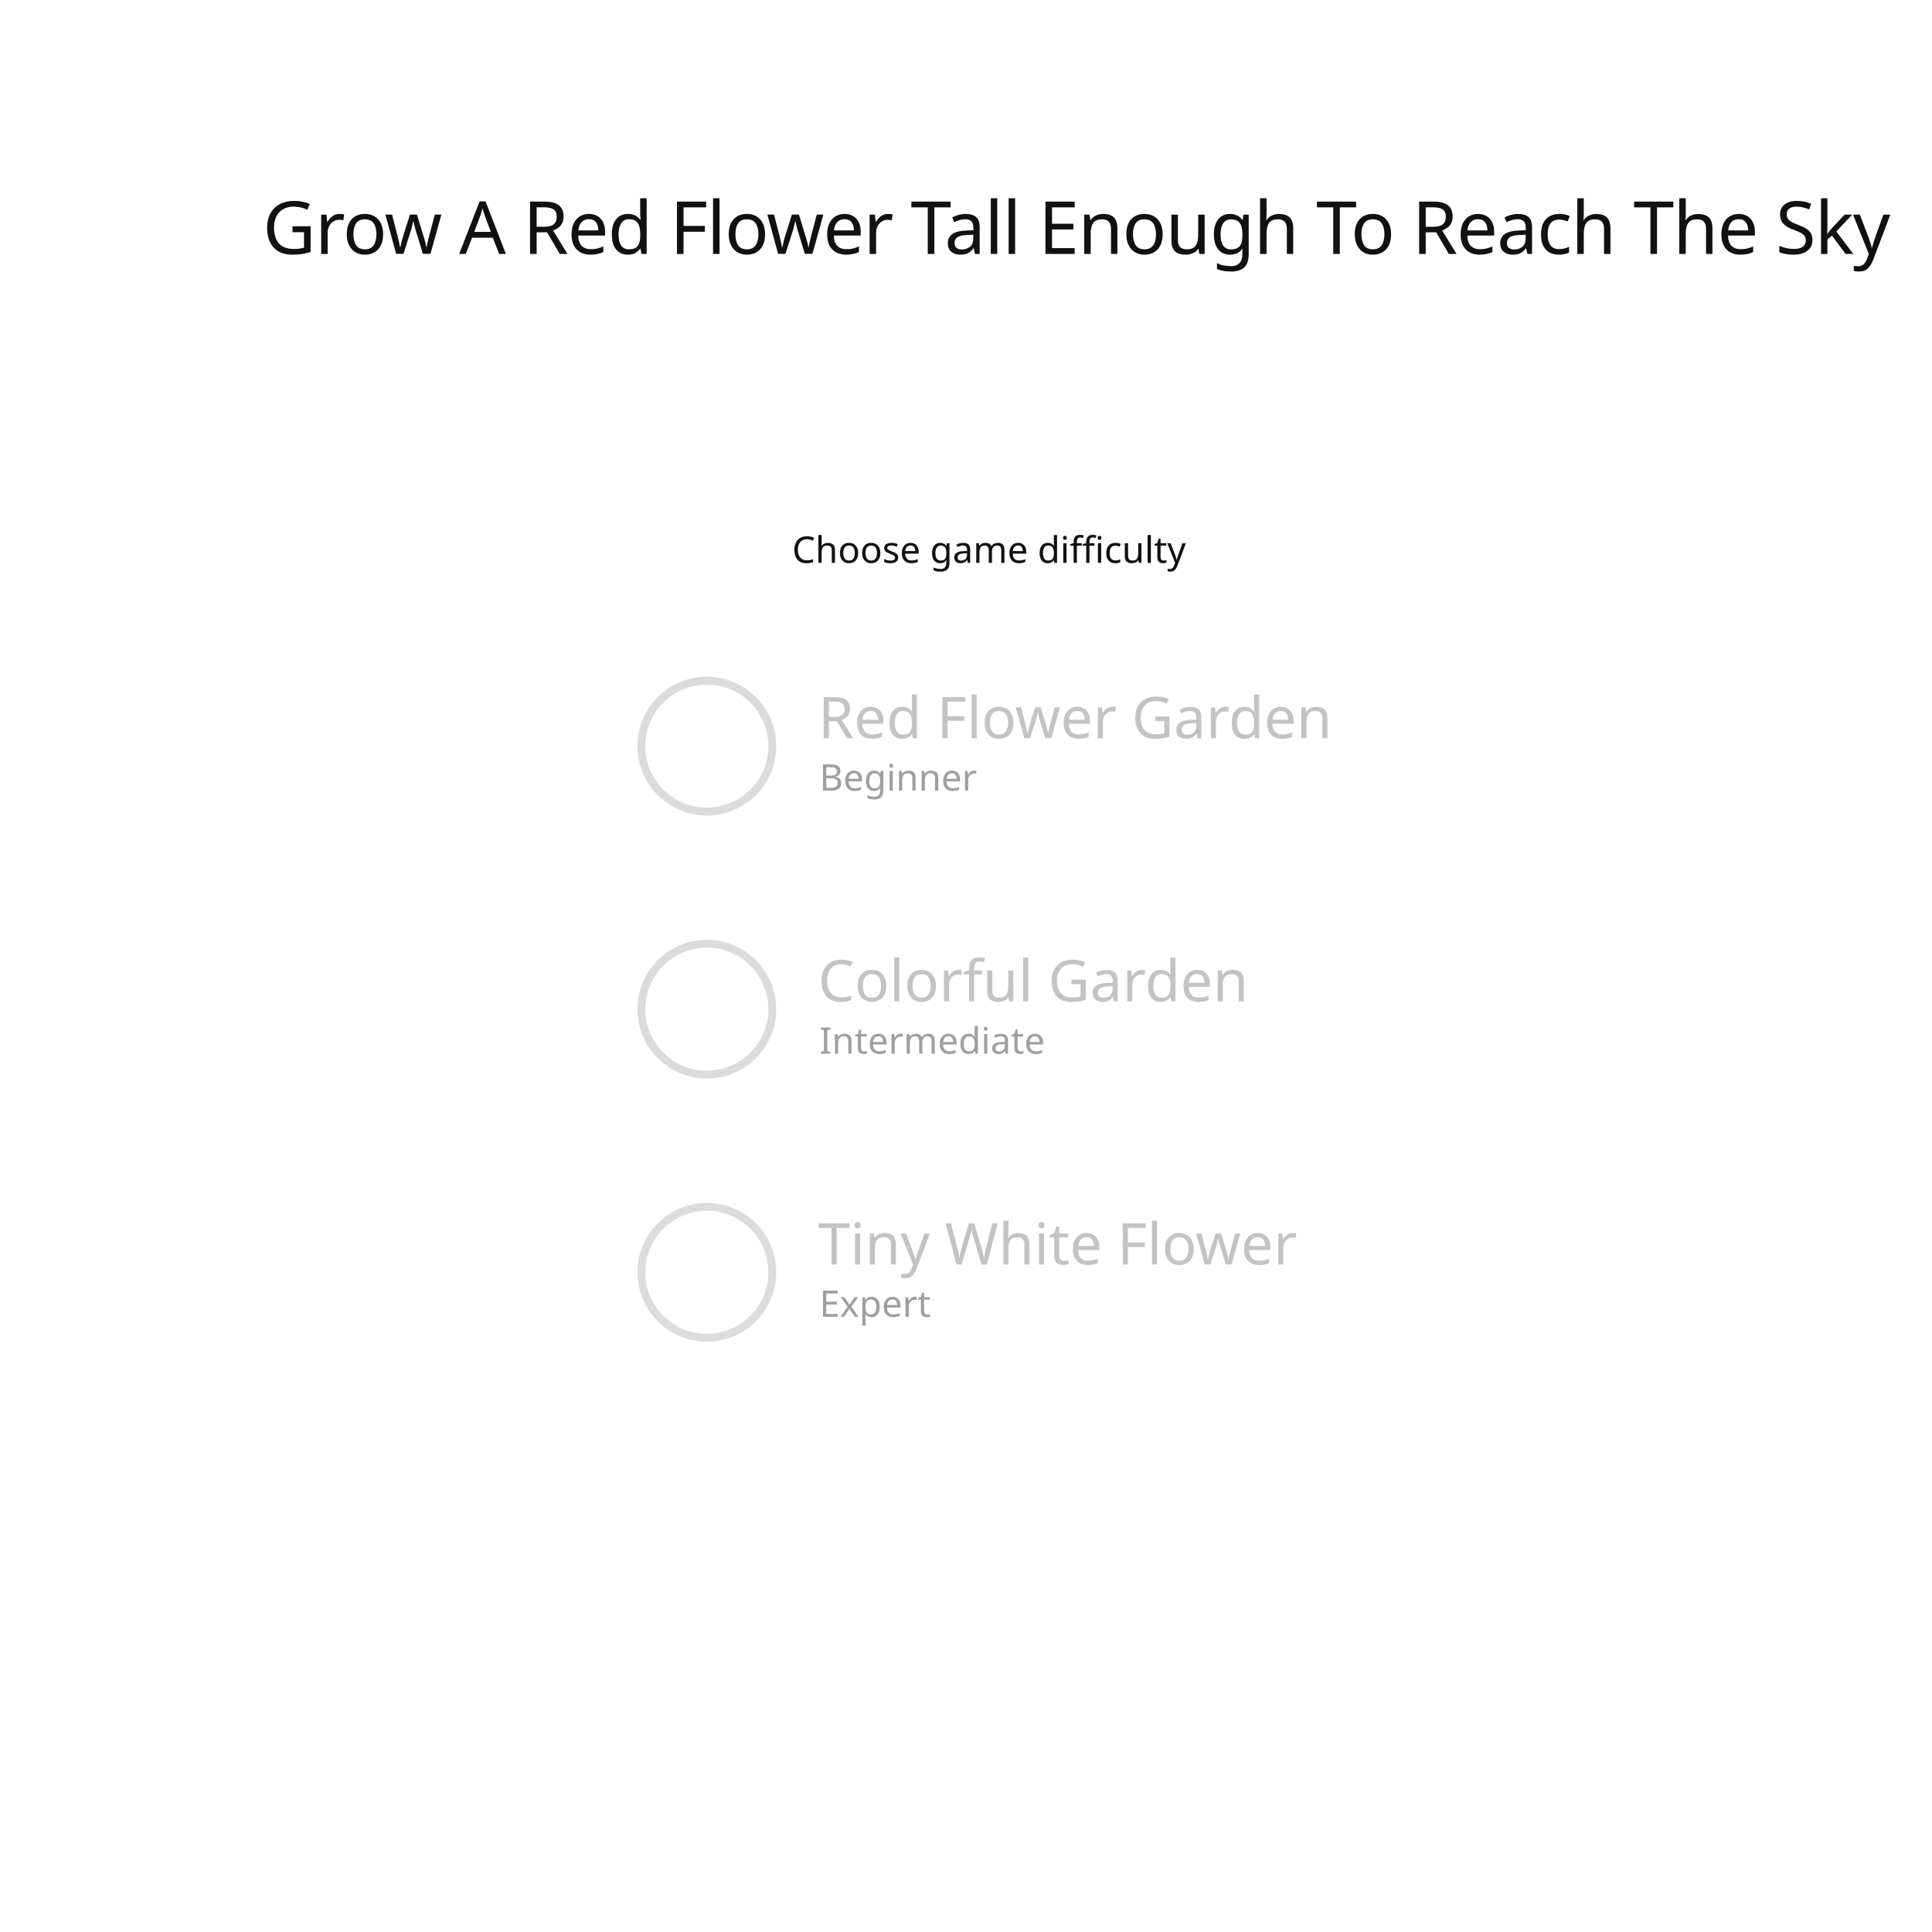
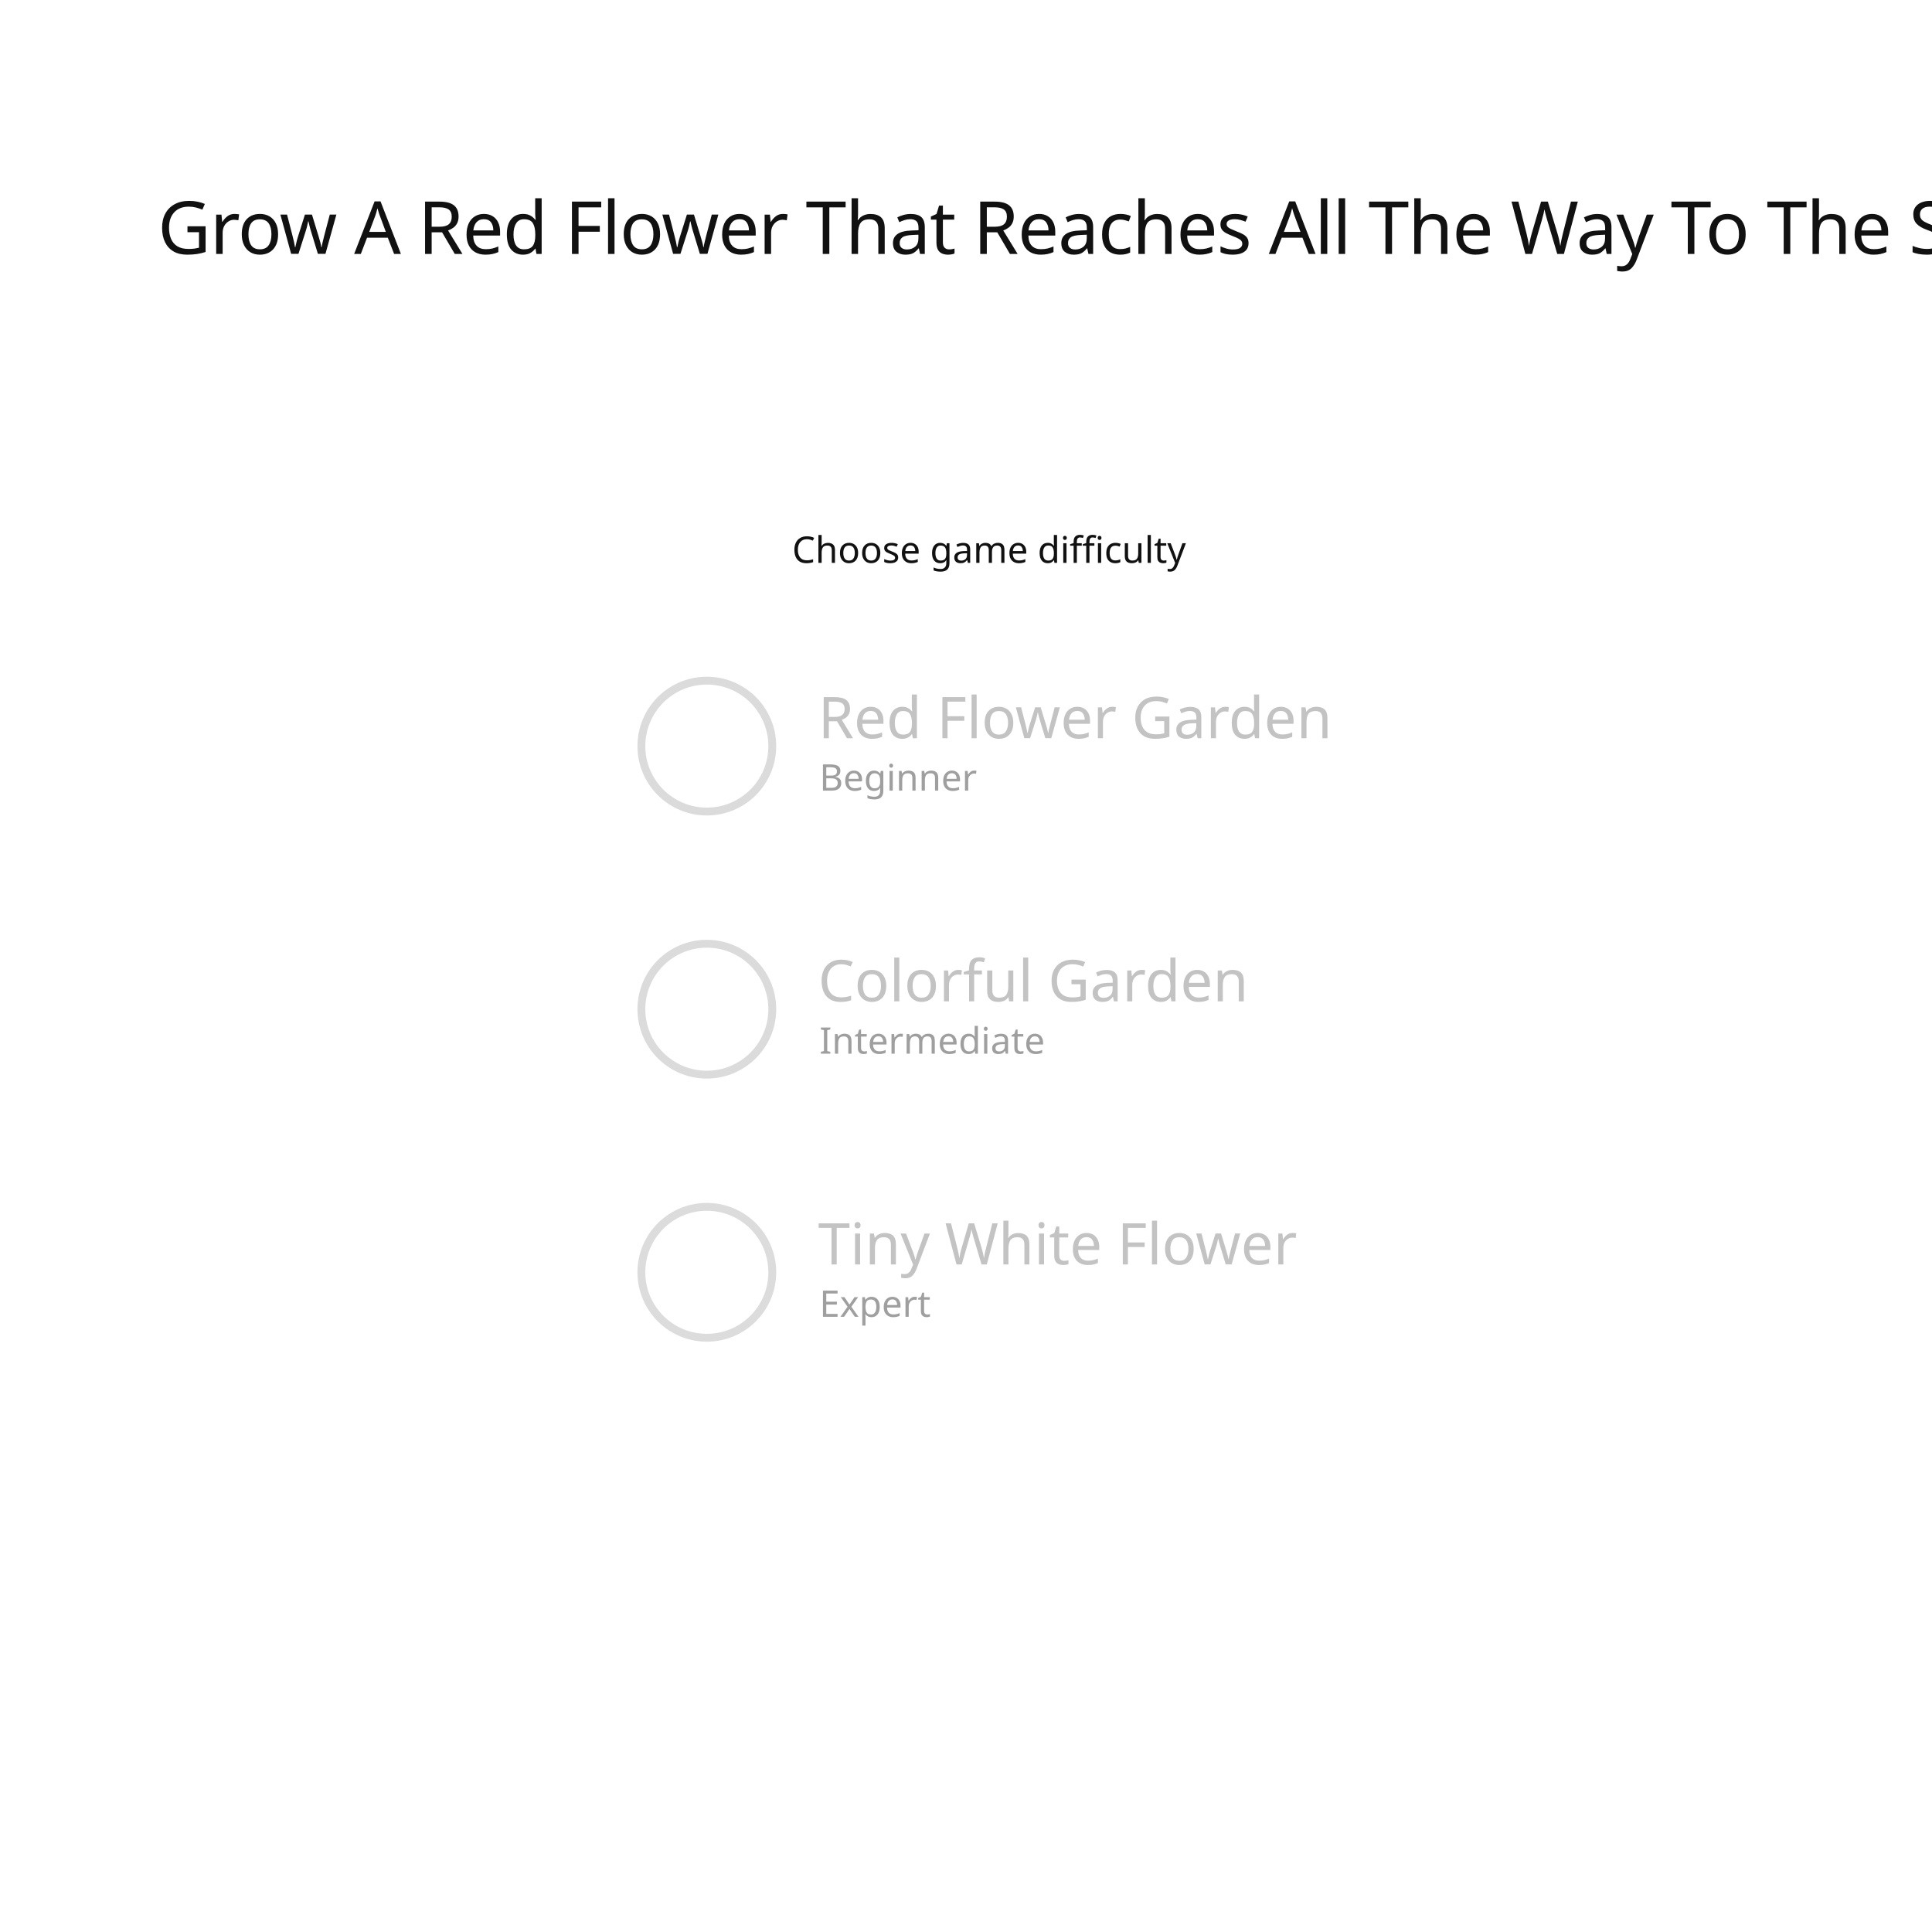
<svg xmlns="http://www.w3.org/2000/svg" width="738px" height="738px" viewBox="0 0 738 738" version="1.1">
  <g id="[Screens]" stroke="none" stroke-width="1" fill="none" fill-rule="evenodd">
    <g id="game-mode-settings" transform="translate(-358, -160)">
      <g id="screen" transform="translate(358, 160)">
        <rect id="bg" fill="#FFFFFF" fill-rule="nonzero" x="0" y="0" width="738" height="738" />
        <g id="unselected-options" transform="translate(245, 201)">
          <g id="unselected" transform="translate(0, 58)">
            <g id="expert_unselected" transform="translate(0, 201)">
              <text id="Expert" font-family="Dosis-Light, Dosis" font-size="14" font-weight="300" fill="#111111" fill-opacity="0.4">
                <tspan x="68" y="43">Expert</tspan>
              </text>
              <text id="Tiny-White-Flower" font-family="Dosis-SemiBold, Dosis" font-size="22" font-weight="500" fill="#111111" fill-opacity="0.25">
                <tspan x="67.5" y="23">Tiny White Flower</tspan>
              </text>
              <circle id="Oval" stroke-opacity="0.148" stroke="#111111" stroke-width="3" stroke-linecap="round" stroke-linejoin="round" fill-rule="nonzero" cx="25" cy="26" r="25" />
            </g>
            <g id="intermediate_unselected" transform="translate(0, 100.5)">
              <text id="Intermediate" font-family="Dosis-Light, Dosis" font-size="14" font-weight="300" fill="#111111" fill-opacity="0.4">
                <tspan x="68" y="43">Intermediate</tspan>
              </text>
              <text id="Colorful-Garden" font-family="Dosis-SemiBold, Dosis" font-size="22" font-weight="500" fill="#111111" fill-opacity="0.25">
                <tspan x="67.5" y="23">Colorful Garden</tspan>
              </text>
              <circle id="Oval" stroke-opacity="0.15" stroke="#111111" stroke-width="3" stroke-linecap="round" stroke-linejoin="round" fill-rule="nonzero" cx="25" cy="26" r="25" />
            </g>
            <g id="beginner_unselected">
              <text id="Beginner" font-family="Dosis-Light, Dosis" font-size="14" font-weight="300" fill="#111111" fill-opacity="0.4">
                <tspan x="68" y="43">Beginner</tspan>
              </text>
              <text id="Red-Flower-Garden" font-family="Dosis-SemiBold, Dosis" font-size="22" font-weight="500" fill="#111111" fill-opacity="0.25">
                <tspan x="67.5" y="23">Red Flower Garden</tspan>
              </text>
              <circle id="Oval" stroke-opacity="0.15" stroke="#111111" stroke-width="3" stroke-linecap="round" stroke-linejoin="round" fill-rule="nonzero" cx="25" cy="26" r="25" />
            </g>
          </g>
          <text id="choose-difficulty" font-family="Dosis-Light, Dosis" font-size="14" font-weight="300" fill="#111111">
            <tspan x="57.584" y="14">Choose game difficulty</tspan>
          </text>
        </g>
-         <g id="title" transform="translate(96, 52)" fill="#111111" font-family="Dosis-SemiBold, Dosis" font-size="28" font-weight="500" letter-spacing="-0.4">
-           <text id="Grow-A-Red-Flower-Ta">
-             <tspan x="4.328" y="45">Grow A Red Flower Tall Enough To Reach The Sky</tspan>
+         <g id="title" transform="translate(60, 68)" fill="#111111" font-family="Dosis-SemiBold, Dosis" font-size="28" font-weight="500" letter-spacing="-0.4">
+           <text id="Grow-A-Red-Flower-Th">
+             <tspan x="0.218" y="29">Grow A Red Flower That Reaches All The Way To The Sky</tspan>
          </text>
        </g>
      </g>
    </g>
  </g>
</svg>
